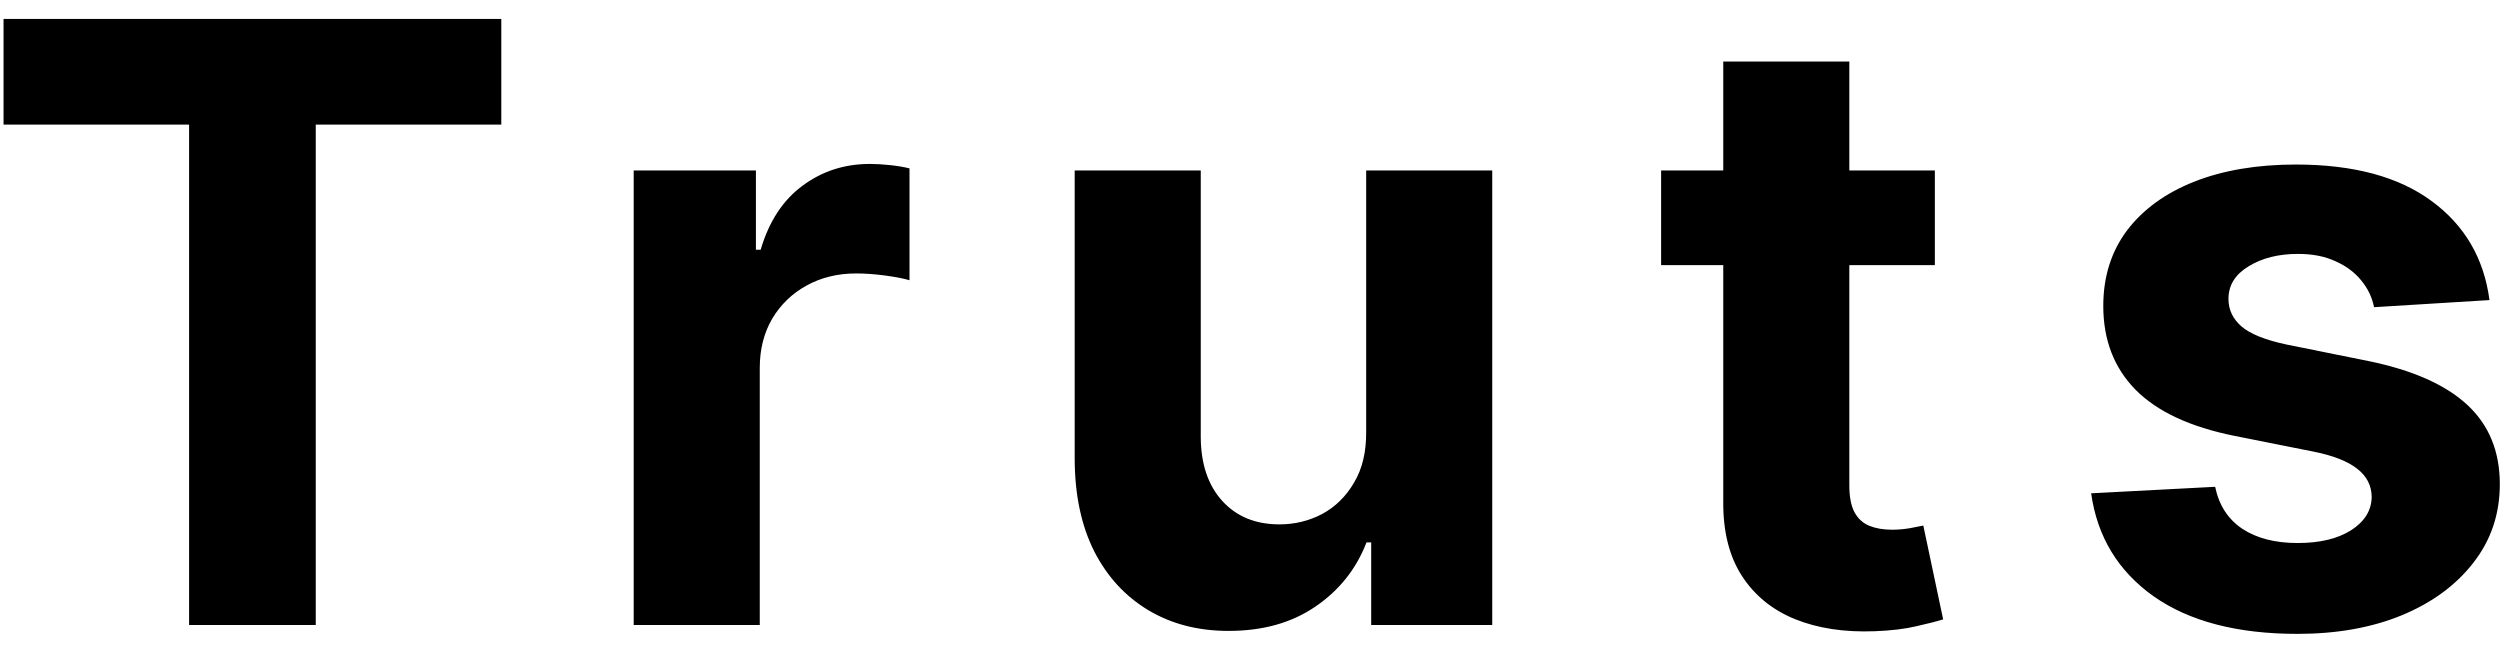
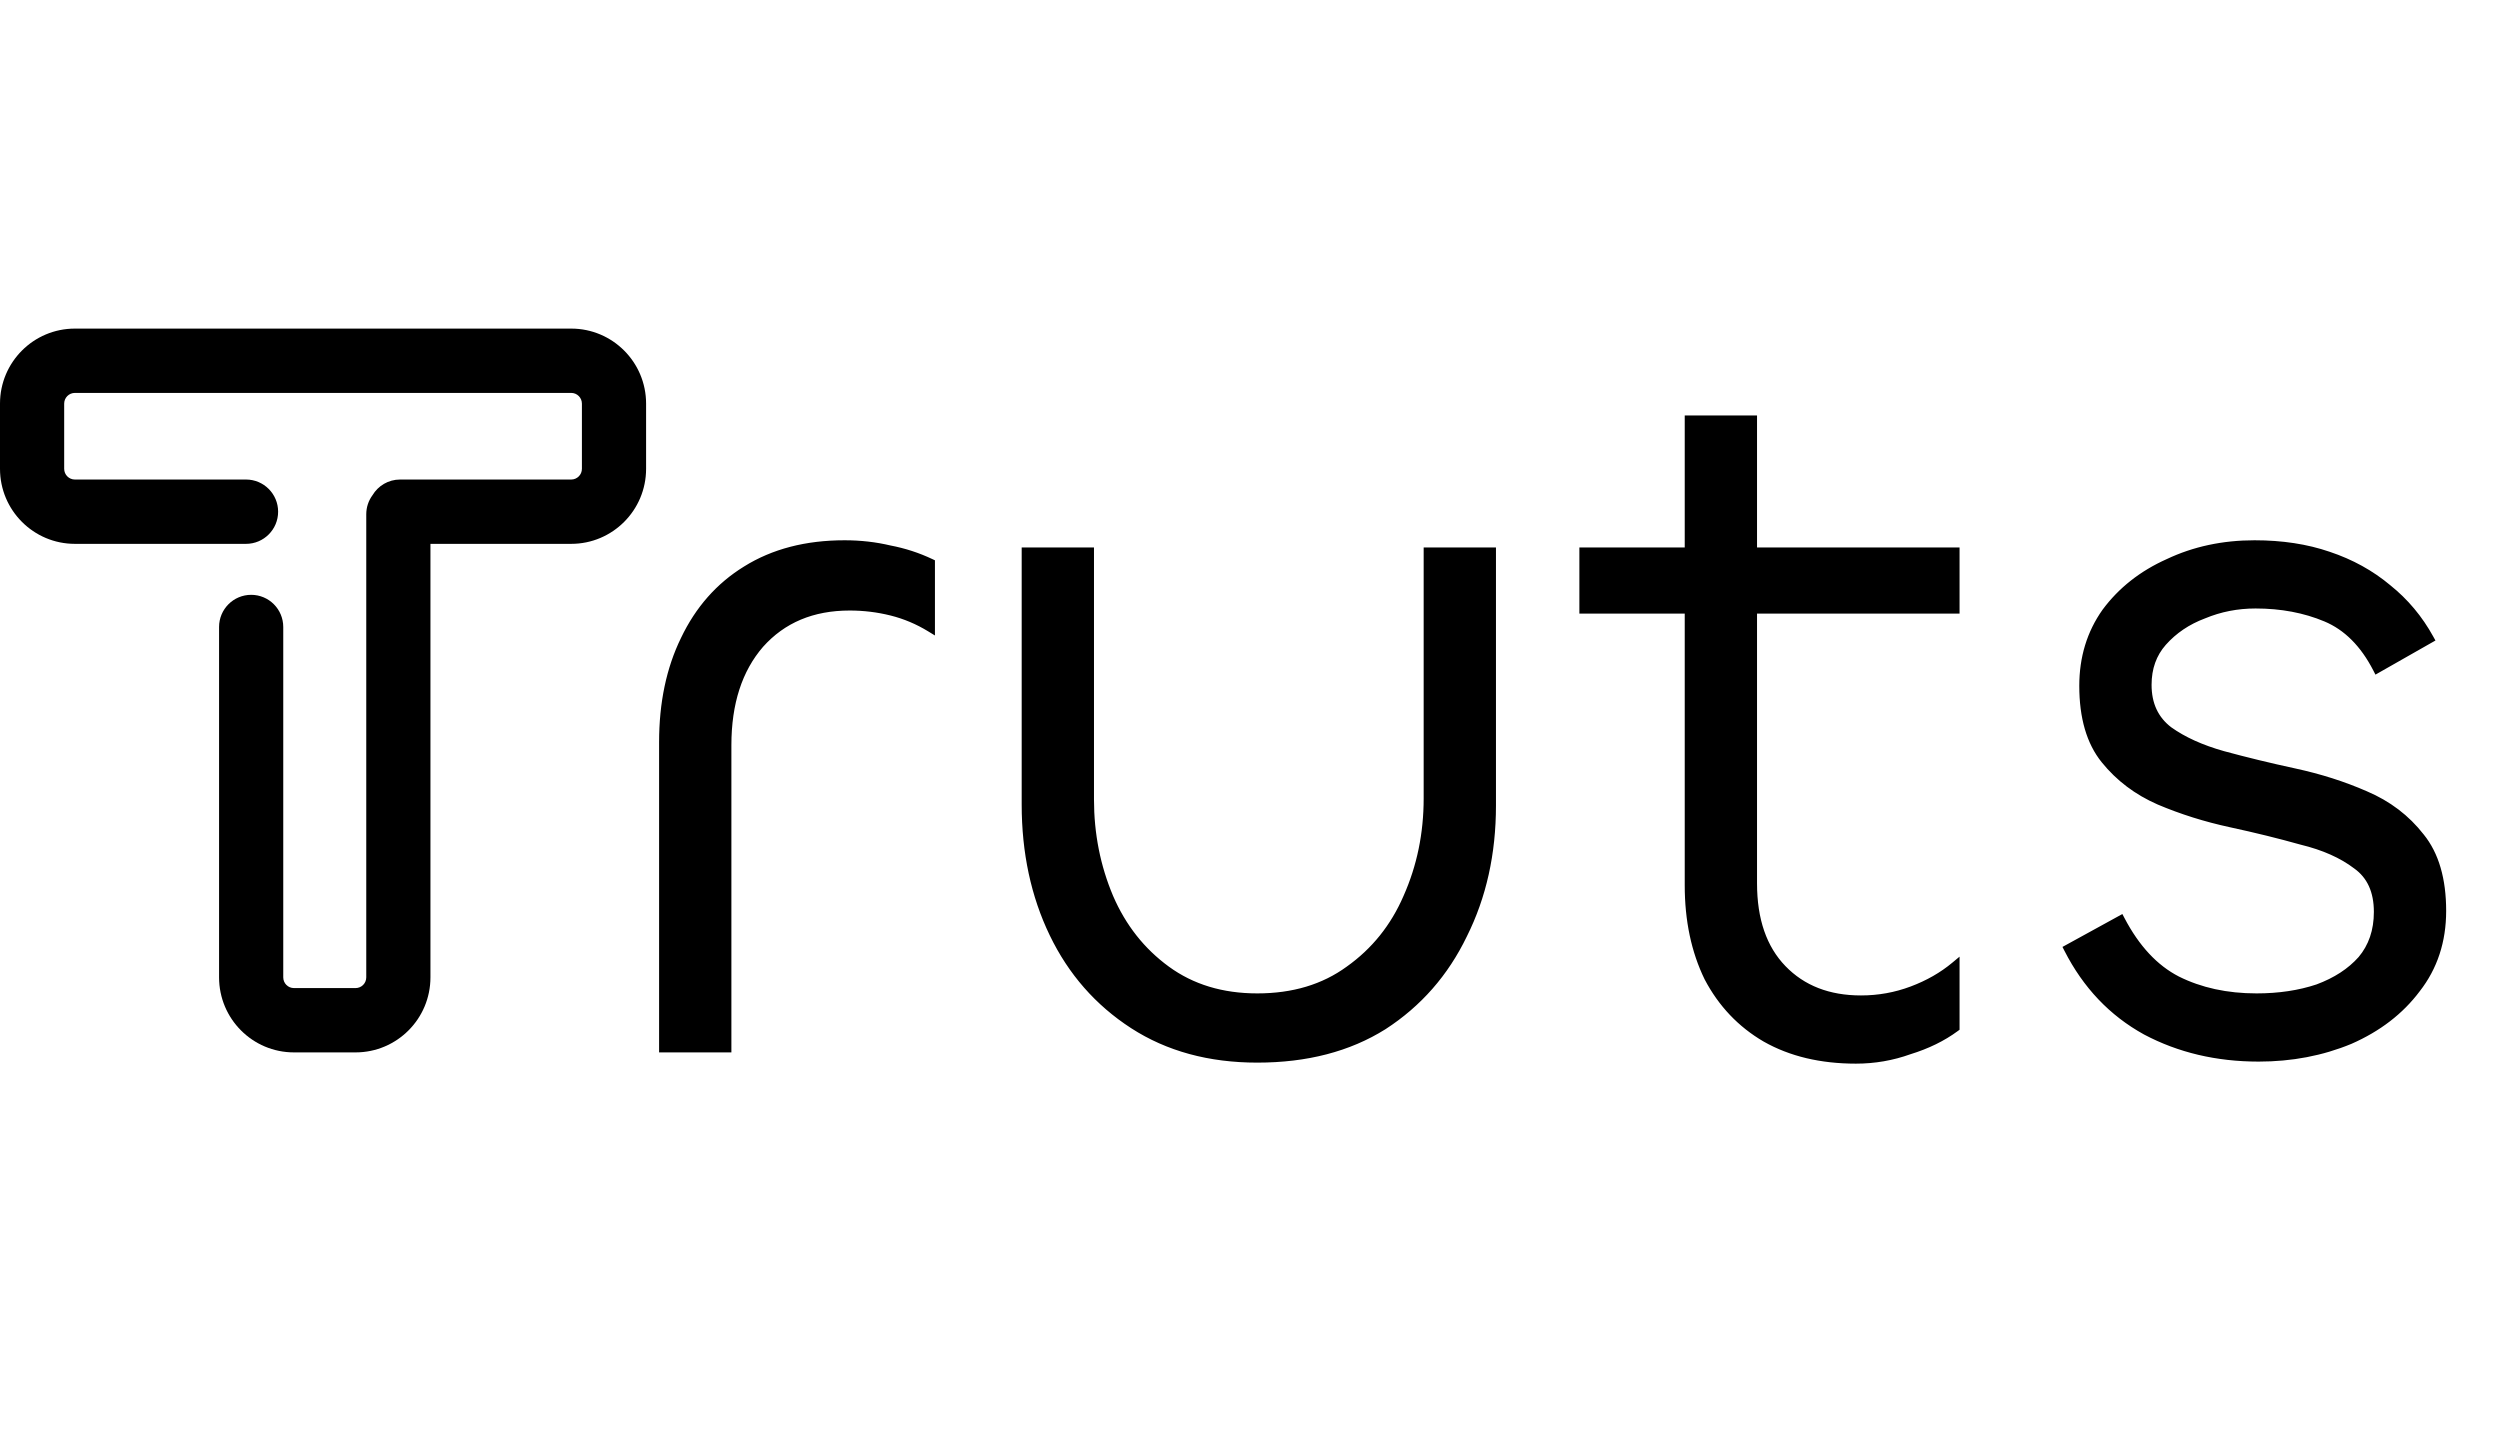
- <svg xmlns="http://www.w3.org/2000/svg" width="96" height="25" viewBox="0 0 96 25" fill="none">
-   <path d="M0.136 4.784V0.727H19.25V4.784H12.125V24H7.261V4.784H0.136ZM24.334 24V6.545H29.027V9.591H29.209C29.527 8.508 30.062 7.689 30.812 7.136C31.562 6.576 32.425 6.295 33.403 6.295C33.645 6.295 33.906 6.311 34.187 6.341C34.467 6.371 34.713 6.413 34.925 6.466V10.761C34.698 10.693 34.384 10.633 33.982 10.579C33.581 10.527 33.213 10.5 32.88 10.5C32.168 10.5 31.531 10.655 30.971 10.966C30.418 11.269 29.978 11.693 29.652 12.239C29.334 12.784 29.175 13.413 29.175 14.125V24H24.334ZM52.461 16.568V6.545H57.302V24H52.654V20.829H52.473C52.079 21.852 51.423 22.674 50.507 23.296C49.598 23.917 48.488 24.227 47.177 24.227C46.011 24.227 44.984 23.962 44.098 23.432C43.211 22.901 42.518 22.148 42.018 21.171C41.526 20.193 41.276 19.023 41.268 17.659V6.545H46.109V16.796C46.117 17.826 46.393 18.64 46.938 19.239C47.484 19.837 48.215 20.136 49.132 20.136C49.715 20.136 50.261 20.004 50.768 19.739C51.276 19.466 51.685 19.064 51.995 18.534C52.313 18.004 52.469 17.349 52.461 16.568ZM74.298 6.545V10.182H63.787V6.545H74.298ZM66.173 2.364H71.014V18.636C71.014 19.083 71.082 19.432 71.219 19.682C71.355 19.924 71.545 20.095 71.787 20.193C72.037 20.292 72.325 20.341 72.651 20.341C72.878 20.341 73.105 20.322 73.332 20.284C73.56 20.239 73.734 20.204 73.855 20.182L74.617 23.784C74.374 23.86 74.033 23.947 73.594 24.046C73.154 24.151 72.62 24.216 71.992 24.239C70.825 24.284 69.802 24.129 68.923 23.773C68.052 23.417 67.374 22.864 66.889 22.114C66.404 21.364 66.166 20.417 66.173 19.273V2.364ZM95.596 11.523L91.164 11.796C91.088 11.417 90.925 11.076 90.675 10.773C90.425 10.462 90.096 10.216 89.687 10.034C89.285 9.845 88.804 9.75 88.243 9.75C87.493 9.75 86.861 9.909 86.346 10.227C85.831 10.538 85.573 10.954 85.573 11.477C85.573 11.894 85.74 12.246 86.073 12.534C86.406 12.822 86.978 13.053 87.789 13.227L90.948 13.864C92.645 14.212 93.91 14.773 94.743 15.546C95.577 16.318 95.993 17.333 95.993 18.591C95.993 19.735 95.656 20.739 94.982 21.602C94.316 22.466 93.399 23.14 92.232 23.625C91.073 24.102 89.736 24.341 88.221 24.341C85.91 24.341 84.069 23.86 82.698 22.898C81.334 21.928 80.535 20.61 80.3 18.943L85.062 18.693C85.206 19.398 85.554 19.936 86.107 20.307C86.66 20.671 87.368 20.852 88.232 20.852C89.081 20.852 89.763 20.689 90.278 20.364C90.8 20.03 91.066 19.602 91.073 19.079C91.066 18.64 90.88 18.28 90.516 18C90.153 17.712 89.592 17.492 88.834 17.341L85.812 16.739C84.107 16.398 82.838 15.807 82.005 14.966C81.179 14.125 80.766 13.053 80.766 11.75C80.766 10.629 81.069 9.663 81.675 8.852C82.289 8.042 83.149 7.417 84.255 6.977C85.368 6.538 86.672 6.318 88.164 6.318C90.368 6.318 92.103 6.784 93.368 7.716C94.641 8.648 95.384 9.917 95.596 11.523Z" fill="black" />
+ <svg xmlns="http://www.w3.org/2000/svg" width="1126" height="645" viewBox="0 0 1126 645" fill="none">
+   <path d="M327.418 472H298.855V334.253C298.855 316.747 302.08 301.39 308.53 288.184C314.98 274.67 324.193 264.228 336.171 256.857C348.456 249.179 363.199 245.34 380.398 245.34C387.462 245.34 394.219 246.107 400.668 247.643C407.118 248.872 413.26 250.868 419.096 253.632V282.656C413.568 279.277 407.732 276.82 401.59 275.285C395.447 273.749 389.151 272.981 382.701 272.981C365.809 272.981 352.296 278.663 342.16 290.027C332.332 301.39 327.418 316.593 327.418 335.635V472ZM566.283 449.426C582.561 449.426 596.382 445.28 607.746 436.987C619.416 428.695 628.17 417.792 634.005 404.278C640.148 390.458 643.219 375.562 643.219 359.591V248.564H671.782V362.816C671.782 384.315 667.482 403.664 658.882 420.863C650.59 438.062 638.612 451.73 622.948 461.865C607.285 471.693 588.397 476.607 566.283 476.607C544.784 476.607 526.203 471.539 510.54 461.404C494.876 451.269 482.898 437.602 474.606 420.403C466.313 403.203 462.167 383.854 462.167 362.355V248.564H490.73V360.052C490.73 375.715 493.648 390.458 499.483 404.278C505.318 417.792 513.918 428.695 525.282 436.987C536.646 445.28 550.313 449.426 566.283 449.426ZM835.896 477.068C820.233 477.068 806.719 473.843 795.355 467.393C784.299 460.943 775.699 451.883 769.556 440.212C763.721 428.234 760.803 414.414 760.803 398.75V189.135H789.366V397.829C789.366 414.414 793.82 427.313 802.726 436.527C811.633 445.741 823.457 450.347 838.199 450.347C846.185 450.347 853.863 448.965 861.234 446.201C868.605 443.437 875.055 439.752 880.583 435.145V462.786C874.748 467.086 867.837 470.464 859.852 472.921C852.174 475.686 844.188 477.068 835.896 477.068ZM880.583 274.363H713.352V248.564H880.583V274.363ZM1017.29 476.146C998.551 476.146 981.659 472.154 966.61 464.168C951.561 455.876 939.89 443.591 931.598 427.313L955.093 414.414C961.85 427.313 970.296 436.373 980.431 441.594C990.873 446.816 1002.85 449.426 1016.36 449.426C1026.5 449.426 1035.71 448.044 1044.01 445.28C1052.3 442.209 1058.9 437.909 1063.82 432.381C1068.73 426.545 1071.19 419.328 1071.19 410.728C1071.19 401.207 1067.96 394.143 1061.51 389.536C1055.06 384.622 1046.77 380.937 1036.64 378.48C1026.81 375.715 1016.21 373.105 1004.85 370.648C993.484 368.191 982.734 364.812 972.599 360.513C962.771 356.213 954.632 350.07 948.182 342.085C941.733 334.1 938.508 323.043 938.508 308.915C938.508 296.323 941.886 285.266 948.643 275.745C955.707 266.224 965.075 258.853 976.745 253.632C988.416 248.104 1001.32 245.34 1015.44 245.34C1027.73 245.34 1038.79 247.029 1048.61 250.407C1058.75 253.786 1067.66 258.7 1075.33 265.149C1083.01 271.292 1089.31 278.817 1094.22 287.723L1070.73 301.083C1064.89 289.72 1057.21 282.041 1047.69 278.049C1038.17 274.056 1027.58 272.06 1015.9 272.06C1007.61 272.06 999.78 273.595 992.409 276.667C985.038 279.431 978.895 283.577 973.981 289.105C969.374 294.327 967.071 300.776 967.071 308.454C967.071 317.361 970.296 324.271 976.745 329.186C983.195 333.792 991.334 337.478 1001.16 340.242C1011.3 343.006 1022.05 345.617 1033.41 348.074C1044.77 350.531 1055.37 353.909 1065.2 358.209C1075.33 362.509 1083.63 368.805 1090.08 377.097C1096.53 385.083 1099.75 396.139 1099.75 410.267C1099.75 423.781 1095.91 435.452 1088.23 445.28C1080.86 455.108 1070.88 462.786 1058.29 468.314C1045.7 473.536 1032.03 476.146 1017.29 476.146Z" fill="black" />
+   <path d="M327.418 472V474H329.418V472H327.418ZM298.855 472H296.855V474H298.855V472ZM308.53 288.184L310.327 289.062L310.331 289.054L310.335 289.045L308.53 288.184ZM336.171 256.857L337.22 258.56L337.231 258.553L336.171 256.857ZM400.668 247.643L400.205 249.589L400.249 249.599L400.294 249.608L400.668 247.643ZM419.096 253.632H421.096V252.366L419.952 251.825L419.096 253.632ZM419.096 282.656L418.053 284.362L421.096 286.222V282.656H419.096ZM401.59 275.285L401.105 277.225L401.59 275.285ZM342.16 290.027L340.668 288.695L340.658 288.707L340.648 288.718L342.16 290.027ZM327.418 470H298.855V474H327.418V470ZM300.855 472V334.253H296.855V472H300.855ZM300.855 334.253C300.855 316.993 304.034 301.947 310.327 289.062L306.733 287.306C300.126 300.834 296.855 316.5 296.855 334.253H300.855ZM310.335 289.045C316.63 275.856 325.591 265.716 337.22 258.56L335.123 255.154C322.796 262.74 313.329 273.485 306.725 287.323L310.335 289.045ZM337.231 258.553C349.143 251.108 363.502 247.34 380.398 247.34V243.34C362.895 243.34 347.77 247.25 335.111 255.161L337.231 258.553ZM380.398 247.34C387.316 247.34 393.917 248.091 400.205 249.589L401.131 245.697C394.52 244.123 387.608 243.34 380.398 243.34V247.34ZM400.294 249.608C406.58 250.805 412.56 252.749 418.24 255.44L419.952 251.825C413.961 248.987 407.656 246.938 401.042 245.678L400.294 249.608ZM417.096 253.632V282.656H421.096V253.632H417.096ZM420.139 280.949C414.442 277.467 408.419 274.93 402.075 273.344L401.105 277.225C407.046 278.71 412.694 281.087 418.053 284.362L420.139 280.949ZM402.075 273.344C395.771 271.768 389.311 270.981 382.701 270.981V274.981C388.99 274.981 395.124 275.73 401.105 277.225L402.075 273.344ZM382.701 270.981C365.309 270.981 351.226 276.857 340.668 288.695L343.653 291.358C353.365 280.469 366.31 274.981 382.701 274.981V270.981ZM340.648 288.718C330.428 300.534 325.418 316.245 325.418 335.635H329.418C329.418 316.942 334.236 302.246 343.673 291.335L340.648 288.718ZM325.418 335.635V472H329.418V335.635H325.418ZM607.746 436.987L606.587 435.357L606.577 435.364L606.567 435.372L607.746 436.987ZM634.005 404.278L632.177 403.466L632.173 403.476L632.169 403.485L634.005 404.278ZM643.219 248.564V246.564H641.219V248.564H643.219ZM671.782 248.564H673.782V246.564H671.782V248.564ZM658.882 420.863L657.094 419.969L657.087 419.982L657.081 419.995L658.882 420.863ZM622.948 461.865L624.011 463.559L624.023 463.551L624.035 463.544L622.948 461.865ZM510.54 461.404L509.453 463.083L510.54 461.404ZM474.606 420.403L476.407 419.534L474.606 420.403ZM462.167 248.564V246.564H460.167V248.564H462.167ZM490.73 248.564H492.73V246.564H490.73V248.564ZM499.483 404.278L497.641 405.056L497.644 405.064L497.647 405.071L499.483 404.278ZM566.283 451.426C582.916 451.426 597.167 447.183 608.925 438.603L606.567 435.372C595.597 443.377 582.206 447.426 566.283 447.426V451.426ZM608.904 438.618C620.882 430.107 629.865 418.911 635.841 405.071L632.169 403.485C626.474 416.673 617.951 427.283 606.587 435.357L608.904 438.618ZM635.833 405.091C642.095 391 645.219 375.826 645.219 359.591H641.219C641.219 375.298 638.2 389.915 632.177 403.466L635.833 405.091ZM645.219 359.591V248.564H641.219V359.591H645.219ZM643.219 250.564H671.782V246.564H643.219V250.564ZM669.782 248.564V362.816H673.782V248.564H669.782ZM669.782 362.816C669.782 384.042 665.539 403.079 657.094 419.969L660.671 421.758C669.425 404.249 673.782 384.588 673.782 362.816H669.782ZM657.081 419.995C648.944 436.871 637.21 450.255 621.862 460.186L624.035 463.544C640.014 453.204 652.236 439.253 660.684 421.732L657.081 419.995ZM621.885 460.171C606.598 469.763 588.095 474.607 566.283 474.607V478.607C588.698 478.607 607.972 473.623 624.011 463.559L621.885 460.171ZM566.283 474.607C545.11 474.607 526.919 469.62 511.626 459.725L509.453 463.083C525.487 473.458 544.459 478.607 566.283 478.607V474.607ZM511.626 459.725C496.278 449.794 484.544 436.411 476.407 419.534L472.804 421.271C481.252 438.793 493.474 452.744 509.453 463.083L511.626 459.725ZM476.407 419.534C468.261 402.638 464.167 383.592 464.167 362.355H460.167C460.167 384.117 464.365 403.769 472.804 421.271L476.407 419.534ZM464.167 362.355V248.564H460.167V362.355H464.167ZM462.167 250.564H490.73V246.564H462.167V250.564ZM488.73 248.564V360.052H492.73V248.564H488.73ZM488.73 360.052C488.73 375.971 491.697 390.978 497.641 405.056L501.326 403.5C495.599 389.937 492.73 375.46 492.73 360.052H488.73ZM497.647 405.071C503.617 418.897 512.437 430.09 524.103 438.603L526.461 435.372C515.399 427.3 507.02 416.687 501.319 403.485L497.647 405.071ZM524.103 438.603C535.854 447.178 549.949 451.426 566.283 451.426V447.426C550.677 447.426 537.437 443.381 526.461 435.372L524.103 438.603ZM795.355 467.393L794.347 469.121L794.358 469.127L794.368 469.132L795.355 467.393ZM769.556 440.212L767.758 441.088L767.772 441.116L767.787 441.144L769.556 440.212ZM760.803 189.135V187.135H758.803V189.135H760.803ZM789.366 189.135H791.366V187.135H789.366V189.135ZM802.726 436.527L804.164 435.137L802.726 436.527ZM861.234 446.201L861.936 448.074L861.234 446.201ZM880.583 435.145H882.583V430.875L879.303 433.608L880.583 435.145ZM880.583 462.786L881.77 464.396L882.583 463.797V462.786H880.583ZM859.852 472.921L859.264 471.01L859.219 471.024L859.175 471.04L859.852 472.921ZM880.583 274.363V276.363H882.583V274.363H880.583ZM713.352 274.363H711.352V276.363H713.352V274.363ZM713.352 248.564V246.564H711.352V248.564H713.352ZM880.583 248.564H882.583V246.564H880.583V248.564ZM835.896 475.068C820.51 475.068 807.35 471.902 796.342 465.654L794.368 469.132C806.087 475.784 819.955 479.068 835.896 479.068V475.068ZM796.363 465.666C785.64 459.411 777.3 450.631 771.326 439.281L767.787 441.144C774.098 453.135 782.957 462.476 794.347 469.121L796.363 465.666ZM771.354 439.336C765.673 427.675 762.803 414.163 762.803 398.75H758.803C758.803 414.664 761.769 428.793 767.758 441.088L771.354 439.336ZM762.803 398.75V189.135H758.803V398.75H762.803ZM760.803 191.135H789.366V187.135H760.803V191.135ZM787.366 189.135V397.829H791.366V189.135H787.366ZM787.366 397.829C787.366 414.774 791.924 428.23 801.288 437.917L804.164 435.137C795.715 426.396 791.366 414.053 791.366 397.829H787.366ZM801.288 437.917C810.629 447.58 823.004 452.347 838.199 452.347V448.347C823.911 448.347 812.636 443.901 804.164 435.137L801.288 437.917ZM838.199 452.347C846.421 452.347 854.337 450.923 861.936 448.074L860.532 444.329C853.389 447.007 845.948 448.347 838.199 448.347V452.347ZM861.936 448.074C869.498 445.238 876.147 441.445 881.864 436.681L879.303 433.608C873.962 438.059 867.712 441.636 860.532 444.329L861.936 448.074ZM878.583 435.145V462.786H882.583V435.145H878.583ZM879.397 461.176C873.768 465.324 867.066 468.609 859.264 471.01L860.44 474.833C868.608 472.32 875.728 468.848 881.77 464.396L879.397 461.176ZM859.175 471.04C851.717 473.724 843.961 475.068 835.896 475.068V479.068C844.416 479.068 852.63 477.647 860.529 474.803L859.175 471.04ZM880.583 272.363H713.352V276.363H880.583V272.363ZM715.352 274.363V248.564H711.352V274.363H715.352ZM713.352 250.564H880.583V246.564H713.352V250.564ZM878.583 248.564V274.363H882.583V248.564H878.583ZM966.61 464.168L965.645 465.92L965.659 465.928L965.673 465.935L966.61 464.168ZM931.598 427.313L930.635 425.56L928.935 426.493L929.815 428.221L931.598 427.313ZM955.093 414.414L956.865 413.486L955.918 411.679L954.13 412.66L955.093 414.414ZM980.431 441.594L979.515 443.372L979.526 443.378L979.536 443.383L980.431 441.594ZM1044.01 445.28L1044.64 447.177L1044.67 447.167L1044.7 447.155L1044.01 445.28ZM1063.82 432.38L1065.31 433.709L1065.33 433.689L1065.35 433.669L1063.82 432.38ZM1061.51 389.536L1060.3 391.127L1060.33 391.146L1060.35 391.164L1061.51 389.536ZM1036.64 378.48L1036.09 380.405L1036.13 380.415L1036.16 380.423L1036.64 378.48ZM972.599 360.513L971.797 362.345L971.808 362.349L971.818 362.354L972.599 360.513ZM948.182 342.085L946.627 343.342L948.182 342.085ZM948.643 275.745L947.037 274.554L947.024 274.571L947.012 274.588L948.643 275.745ZM976.745 253.632L977.562 255.458L977.582 255.449L977.602 255.44L976.745 253.632ZM1048.61 250.407L1047.96 252.299L1047.97 252.302L1047.98 252.305L1048.61 250.407ZM1075.33 265.149L1074.05 266.681L1074.07 266.696L1074.08 266.711L1075.33 265.149ZM1094.22 287.723L1095.21 289.462L1096.93 288.486L1095.97 286.757L1094.22 287.723ZM1070.73 301.083L1068.95 301.997L1069.9 303.854L1071.72 302.822L1070.73 301.083ZM1047.69 278.049L1048.47 276.204L1047.69 278.049ZM992.409 276.667L993.111 278.539L993.145 278.527L993.178 278.513L992.409 276.667ZM973.981 289.105L972.486 287.777L972.482 287.782L973.981 289.105ZM976.745 329.186L975.533 330.776L975.558 330.795L975.583 330.813L976.745 329.186ZM1001.16 340.242L1000.62 342.167L1000.63 342.17L1000.64 342.172L1001.16 340.242ZM1033.41 348.074L1033.83 346.119L1033.41 348.074ZM1065.2 358.209L1064.4 360.041L1064.41 360.046L1064.42 360.05L1065.2 358.209ZM1090.08 377.097L1088.5 378.325L1088.51 378.34L1088.52 378.354L1090.08 377.097ZM1088.23 445.28L1086.66 444.049L1086.64 444.064L1086.63 444.08L1088.23 445.28ZM1058.29 468.314L1059.05 470.162L1059.07 470.154L1059.09 470.146L1058.29 468.314ZM1017.29 474.146C998.845 474.146 982.28 470.219 967.548 462.402L965.673 465.935C981.039 474.088 998.258 478.146 1017.29 478.146V474.146ZM967.575 462.417C952.899 454.33 941.503 442.35 933.38 426.405L929.815 428.221C938.278 444.831 950.222 457.422 965.645 465.92L967.575 462.417ZM932.56 429.066L956.055 416.167L954.13 412.66L930.635 425.56L932.56 429.066ZM953.321 415.342C960.216 428.504 968.924 437.916 979.515 443.372L981.347 439.816C971.667 434.83 963.483 426.121 956.865 413.486L953.321 415.342ZM979.536 443.383C990.297 448.764 1002.59 451.426 1016.36 451.426V447.426C1003.11 447.426 991.449 444.867 981.325 439.805L979.536 443.383ZM1016.36 451.426C1026.68 451.426 1036.11 450.019 1044.64 447.177L1043.37 443.383C1035.32 446.069 1026.32 447.426 1016.36 447.426V451.426ZM1044.7 447.155C1053.24 443.992 1060.14 439.526 1065.31 433.709L1062.32 431.052C1057.66 436.291 1051.36 440.425 1043.31 443.404L1044.7 447.155ZM1065.35 433.669C1070.6 427.427 1073.19 419.735 1073.19 410.728H1069.19C1069.19 418.92 1066.86 425.663 1062.29 431.092L1065.35 433.669ZM1073.19 410.728C1073.19 400.708 1069.76 392.969 1062.68 387.909L1060.35 391.164C1066.16 395.317 1069.19 401.706 1069.19 410.728H1073.19ZM1062.72 387.945C1056 382.823 1047.44 379.04 1037.11 376.536L1036.16 380.423C1046.1 382.833 1054.12 386.421 1060.3 391.127L1062.72 387.945ZM1037.18 376.554C1027.3 373.778 1016.67 371.157 1005.27 368.693L1004.42 372.603C1015.75 375.052 1026.31 377.653 1036.09 380.405L1037.18 376.554ZM1005.27 368.693C994.022 366.261 983.394 362.919 973.38 358.671L971.818 362.354C982.075 366.705 992.945 370.121 1004.42 372.603L1005.27 368.693ZM973.401 358.68C963.853 354.503 955.977 348.553 949.738 340.828L946.627 343.342C953.287 351.588 961.689 357.922 971.797 362.345L973.401 358.68ZM949.738 340.828C943.667 333.312 940.508 322.756 940.508 308.915H936.508C936.508 323.33 939.798 334.887 946.627 343.342L949.738 340.828ZM940.508 308.915C940.508 296.703 943.777 286.059 950.274 276.903L947.012 274.588C939.996 284.474 936.508 295.942 936.508 308.915H940.508ZM950.249 276.937C957.093 267.713 966.179 260.55 977.562 255.458L975.929 251.806C963.97 257.156 954.321 264.736 947.037 274.554L950.249 276.937ZM977.602 255.44C988.98 250.05 1001.58 247.34 1015.44 247.34V243.34C1001.05 243.34 987.852 246.158 975.889 251.825L977.602 255.44ZM1015.44 247.34C1027.55 247.34 1038.38 249.004 1047.96 252.299L1049.26 248.516C1039.19 245.054 1027.91 243.34 1015.44 243.34V247.34ZM1047.98 252.305C1057.89 255.609 1066.57 260.404 1074.05 266.681L1076.62 263.618C1068.74 256.996 1059.6 251.963 1049.25 248.51L1047.98 252.305ZM1074.08 266.711C1081.55 272.684 1087.68 280.004 1092.47 288.689L1095.97 286.757C1090.94 277.629 1084.47 269.9 1076.58 263.588L1074.08 266.711ZM1093.23 285.985L1069.74 299.345L1071.72 302.822L1095.21 289.462L1093.23 285.985ZM1072.51 300.17C1066.51 288.49 1058.52 280.419 1048.47 276.204L1046.92 279.893C1055.91 283.663 1063.27 290.949 1068.95 301.997L1072.51 300.17ZM1048.47 276.204C1038.67 272.096 1027.81 270.06 1015.9 270.06V274.06C1027.34 274.06 1037.67 276.016 1046.92 279.893L1048.47 276.204ZM1015.9 270.06C1007.36 270.06 999.264 271.644 991.64 274.82L993.178 278.513C1000.3 275.547 1007.87 274.06 1015.9 274.06V270.06ZM991.707 274.794C984.051 277.665 977.63 281.99 972.486 287.777L975.476 290.434C980.16 285.164 986.024 281.197 993.111 278.539L991.707 274.794ZM972.482 287.782C967.518 293.407 965.071 300.343 965.071 308.454H969.071C969.071 301.21 971.23 295.246 975.481 290.429L972.482 287.782ZM965.071 308.454C965.071 317.915 968.533 325.443 975.533 330.776L977.957 327.595C972.058 323.1 969.071 316.808 969.071 308.454H965.071ZM975.583 330.813C982.266 335.587 990.631 339.358 1000.62 342.167L1001.7 338.317C992.037 335.598 984.124 331.998 977.908 327.558L975.583 330.813ZM1000.64 342.172C1010.81 344.946 1021.59 347.565 1032.99 350.029L1033.83 346.119C1022.5 343.669 1011.79 341.066 1001.69 338.313L1000.64 342.172ZM1032.99 350.029C1044.23 352.46 1054.7 355.799 1064.4 360.041L1066 356.377C1056.04 352.019 1045.32 348.602 1033.83 346.119L1032.99 350.029ZM1064.42 360.05C1074.25 364.224 1082.27 370.315 1088.5 378.325L1091.65 375.87C1084.99 367.295 1076.41 360.794 1065.98 356.368L1064.42 360.05ZM1088.52 378.354C1094.59 385.87 1097.75 396.426 1097.75 410.267H1101.75C1101.75 395.853 1098.46 384.295 1091.63 375.841L1088.52 378.354ZM1097.75 410.267C1097.75 423.374 1094.04 434.602 1086.66 444.049L1089.81 446.511C1097.79 436.301 1101.75 424.187 1101.75 410.267H1097.75ZM1086.63 444.08C1079.49 453.601 1069.8 461.076 1057.48 466.483L1059.09 470.146C1071.96 464.496 1082.23 456.615 1089.83 446.48L1086.63 444.08ZM1057.52 466.467C1045.19 471.579 1031.79 474.146 1017.29 474.146V478.146C1032.27 478.146 1046.2 475.492 1059.05 470.162L1057.52 466.467Z" fill="black" />
+   <path fill-rule="evenodd" clip-rule="evenodd" d="M33.725 176.969C31.064 176.969 28.907 179.131 28.907 181.797V211.153C28.907 213.819 31.064 215.981 33.725 215.981H110.811C118.794 215.981 125.265 222.466 125.265 230.466C125.265 238.465 118.794 244.95 110.811 244.95H33.725C15.099 244.95 0 229.819 0 211.153V181.797C0 163.132 15.099 148 33.725 148H257.275C275.901 148 291 163.132 291 181.797V211.153C291 229.819 275.901 244.95 257.275 244.95H193.872V440.203C193.872 458.868 178.772 474 160.146 474H132.395C113.769 474 98.67 458.868 98.67 440.203V282.394C98.67 274.394 105.141 267.91 113.124 267.91C121.106 267.91 127.577 274.394 127.577 282.394V440.203C127.577 442.869 129.735 445.031 132.395 445.031H160.146C162.807 445.031 164.964 442.869 164.964 440.203V231.624C164.964 228.407 166.011 225.434 167.783 223.03C170.308 218.807 174.919 215.981 180.189 215.981H257.275C259.936 215.981 262.093 213.819 262.093 211.153V181.797C262.093 179.131 259.936 176.969 257.275 176.969H33.725Z" fill="black" />
</svg>
